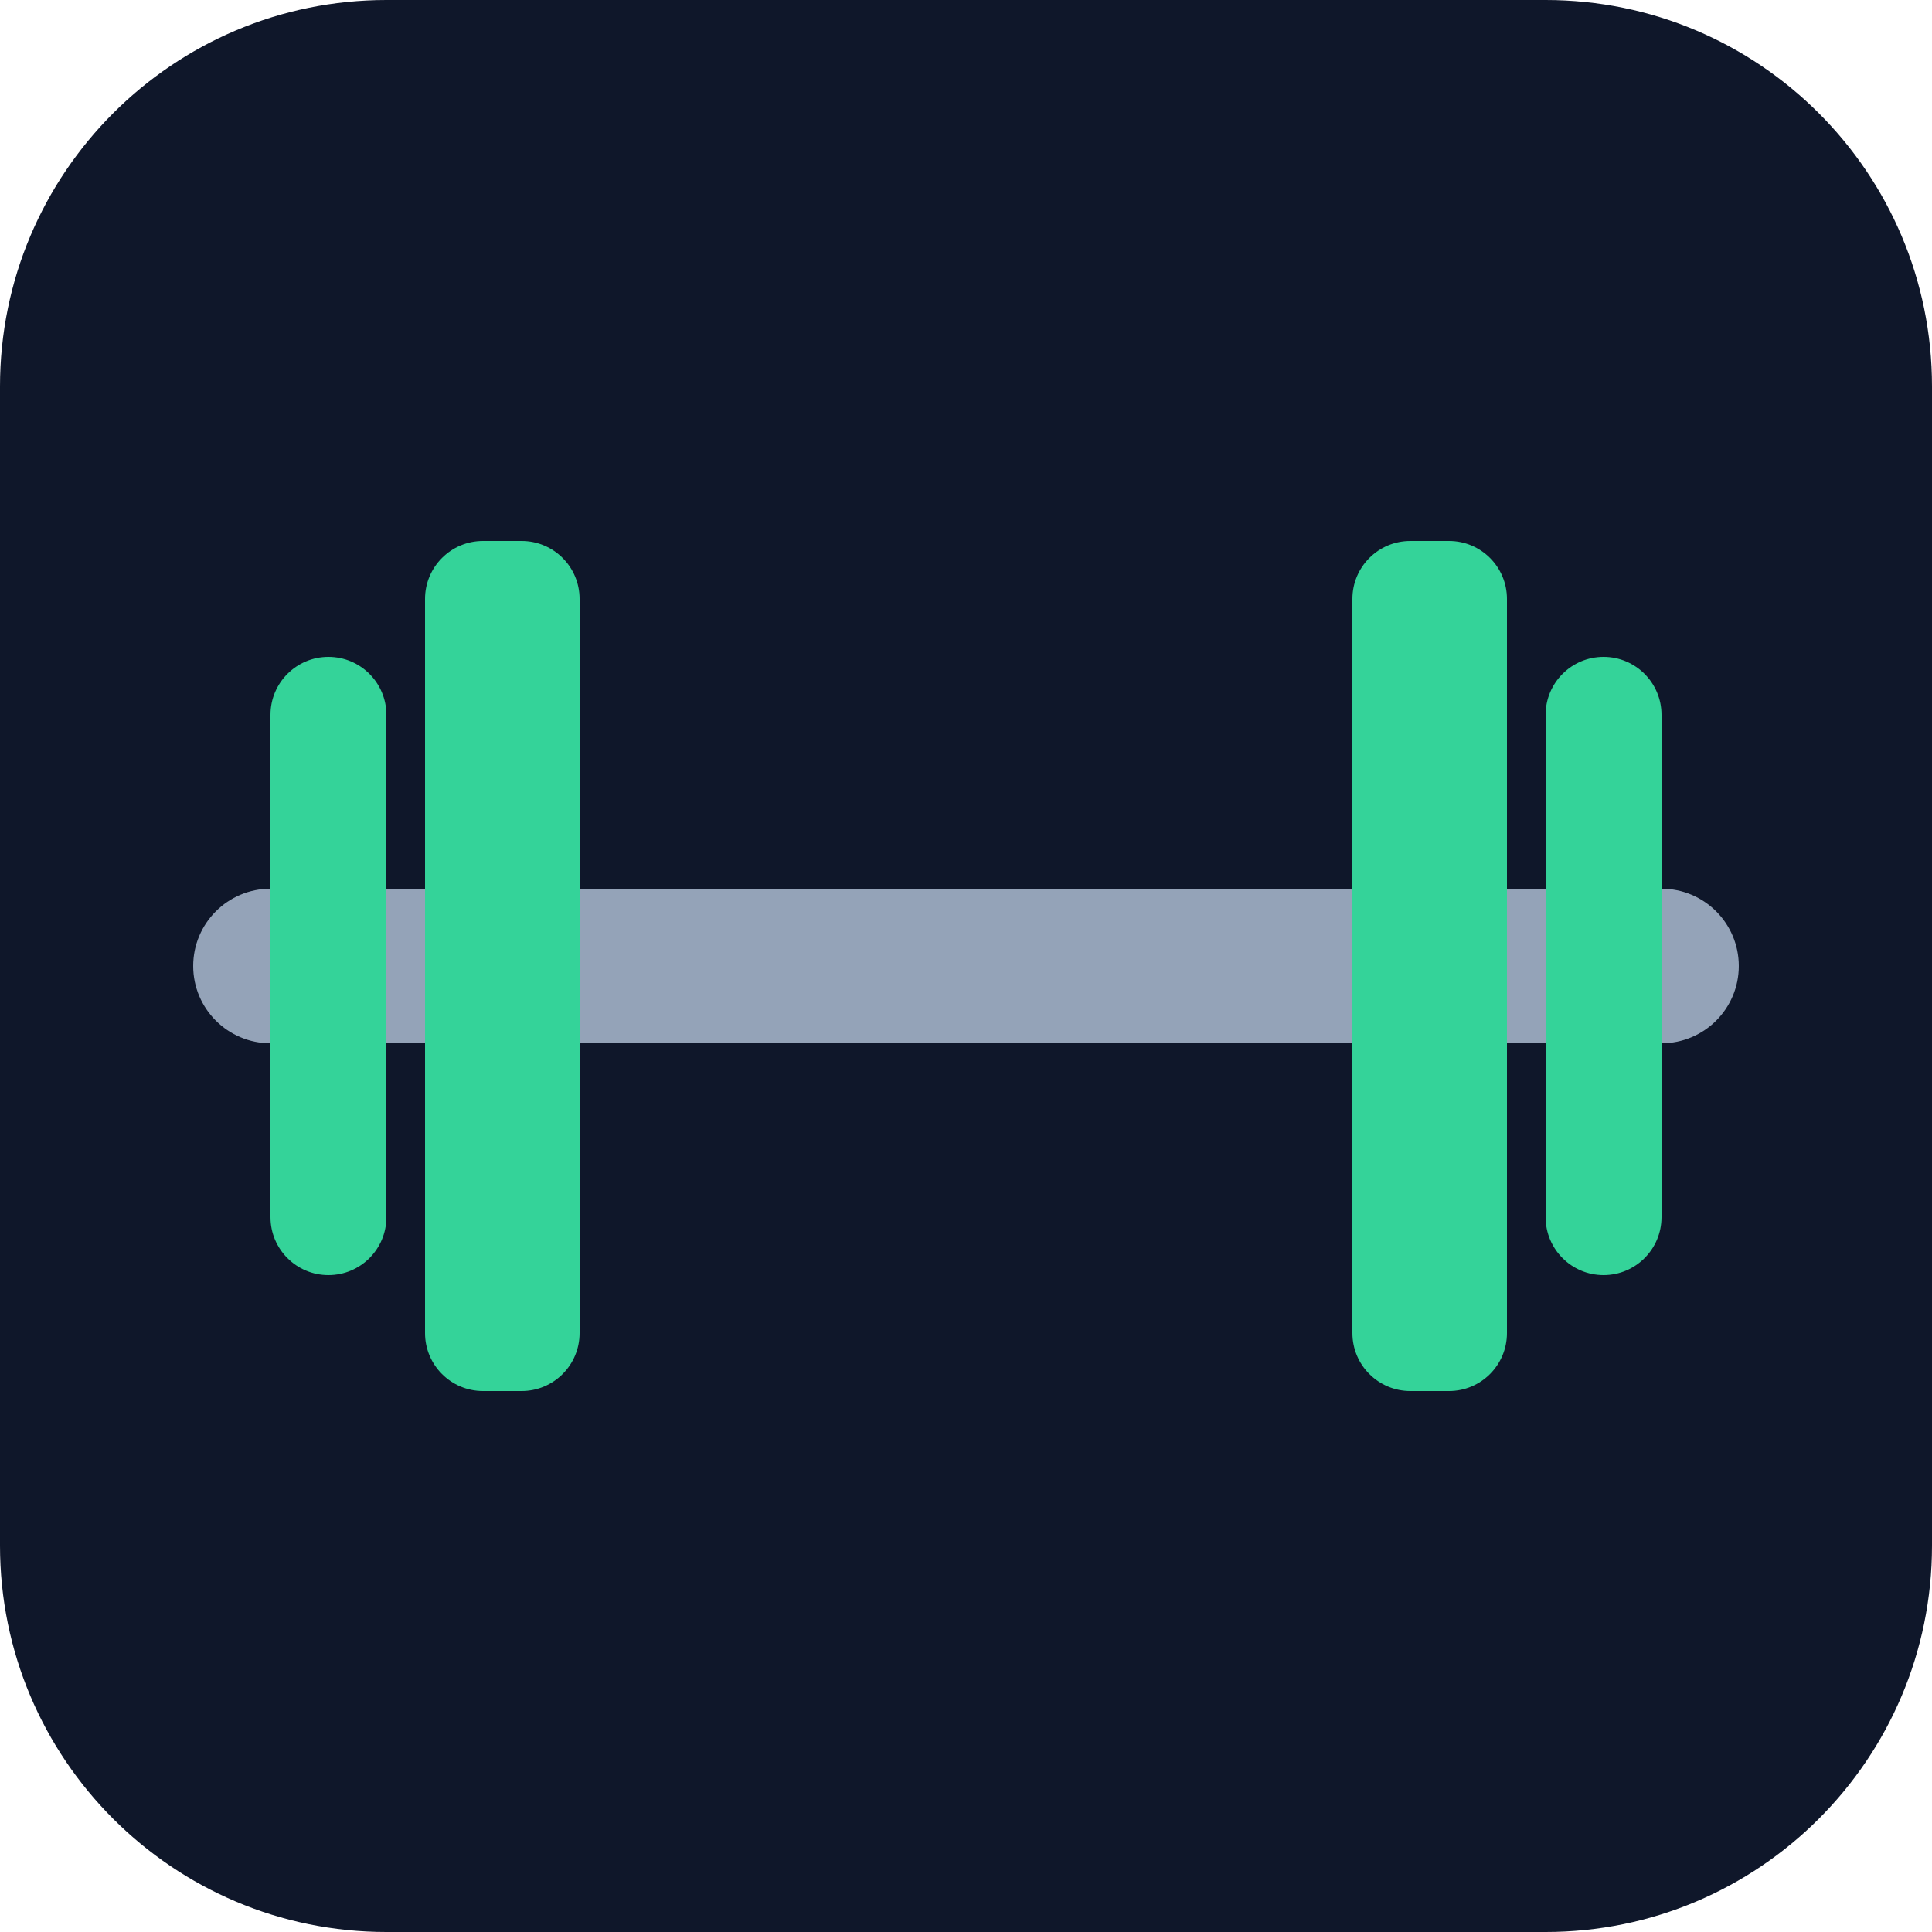
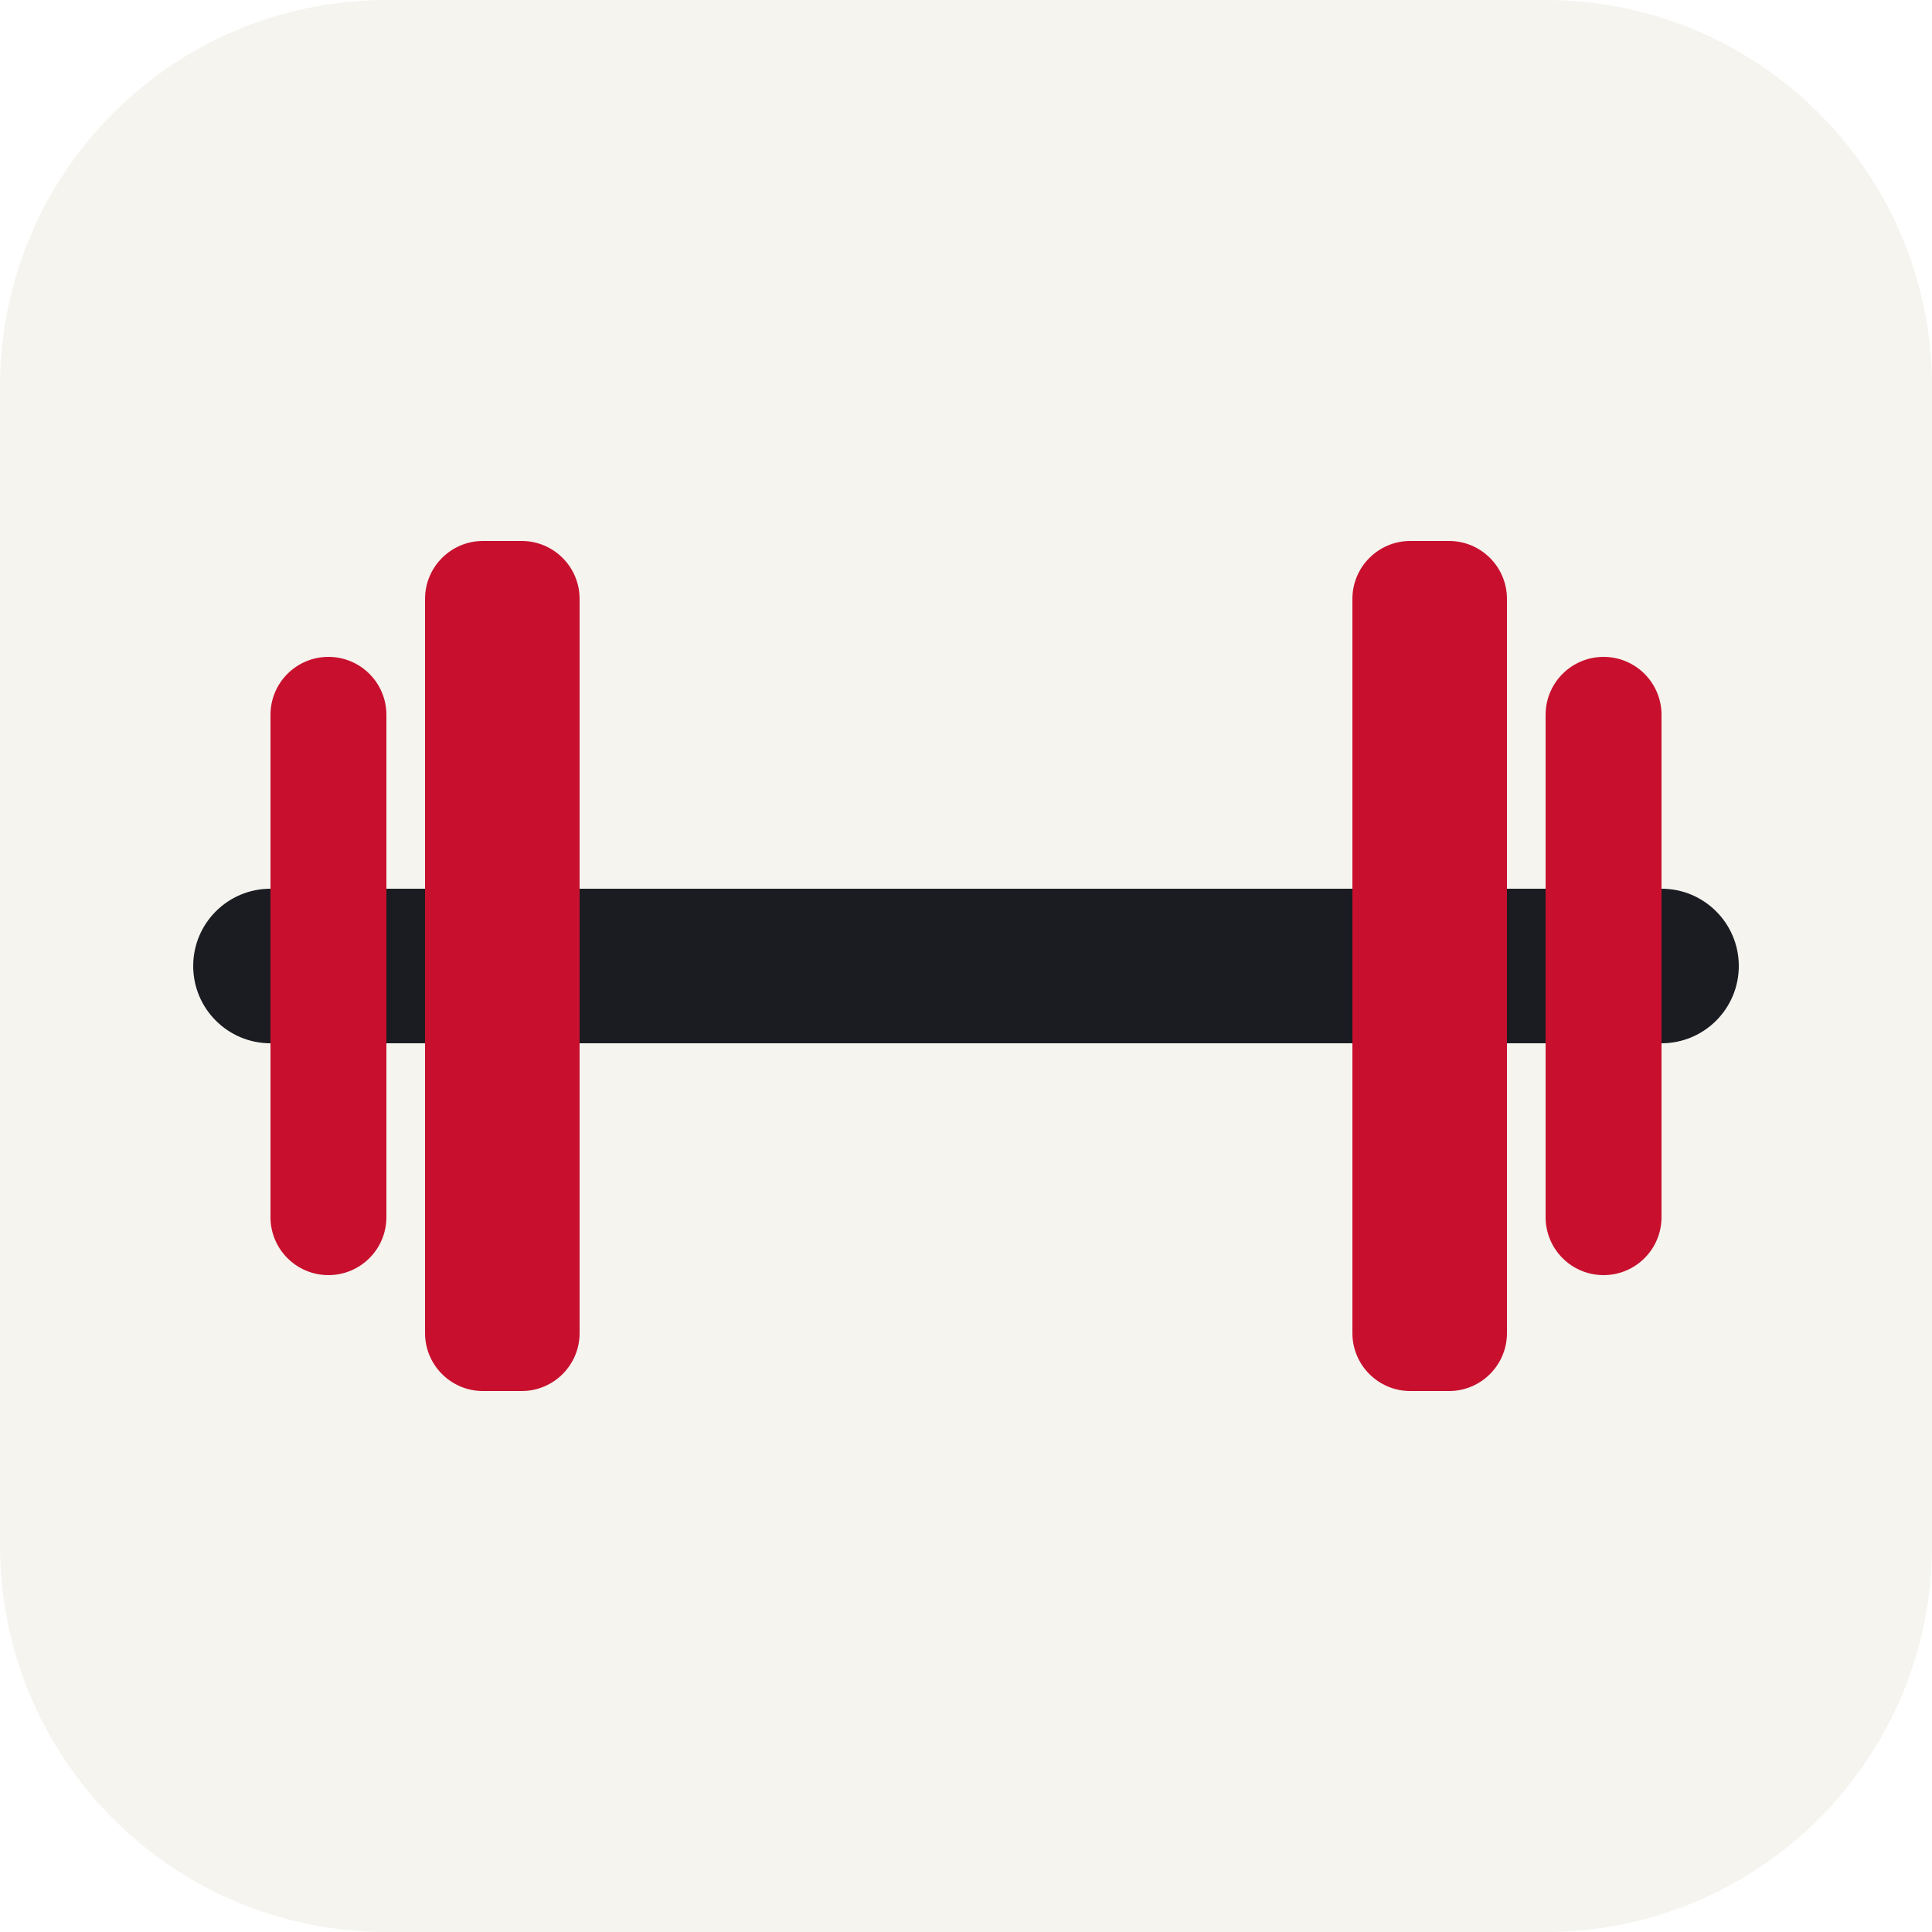
<svg xmlns="http://www.w3.org/2000/svg" viewBox="0 0 100 100">
-   <rect width="100" height="100" rx="20" fill="#0f172a" />
-   <rect x="10" y="46" width="80" height="8" rx="4" fill="#94a3b8" />
-   <rect x="22" y="28" width="8" height="44" rx="3" fill="#34d399" />
-   <rect x="70" y="28" width="8" height="44" rx="3" fill="#34d399" />
-   <rect x="14" y="34" width="6" height="32" rx="3" fill="#34d399" />
-   <rect x="80" y="34" width="6" height="32" rx="3" fill="#34d399" />
+   <rect width="100" height="100" rx="20" fill="#f5f4ef" />
+   <rect x="10" y="46" width="80" height="8" rx="4" fill="#1a1c21" />
+   <rect x="22" y="28" width="8" height="44" rx="3" fill="#c8102e" />
+   <rect x="70" y="28" width="8" height="44" rx="3" fill="#c8102e" />
+   <rect x="14" y="34" width="6" height="32" rx="3" fill="#c8102e" />
+   <rect x="80" y="34" width="6" height="32" rx="3" fill="#c8102e" />
</svg>
